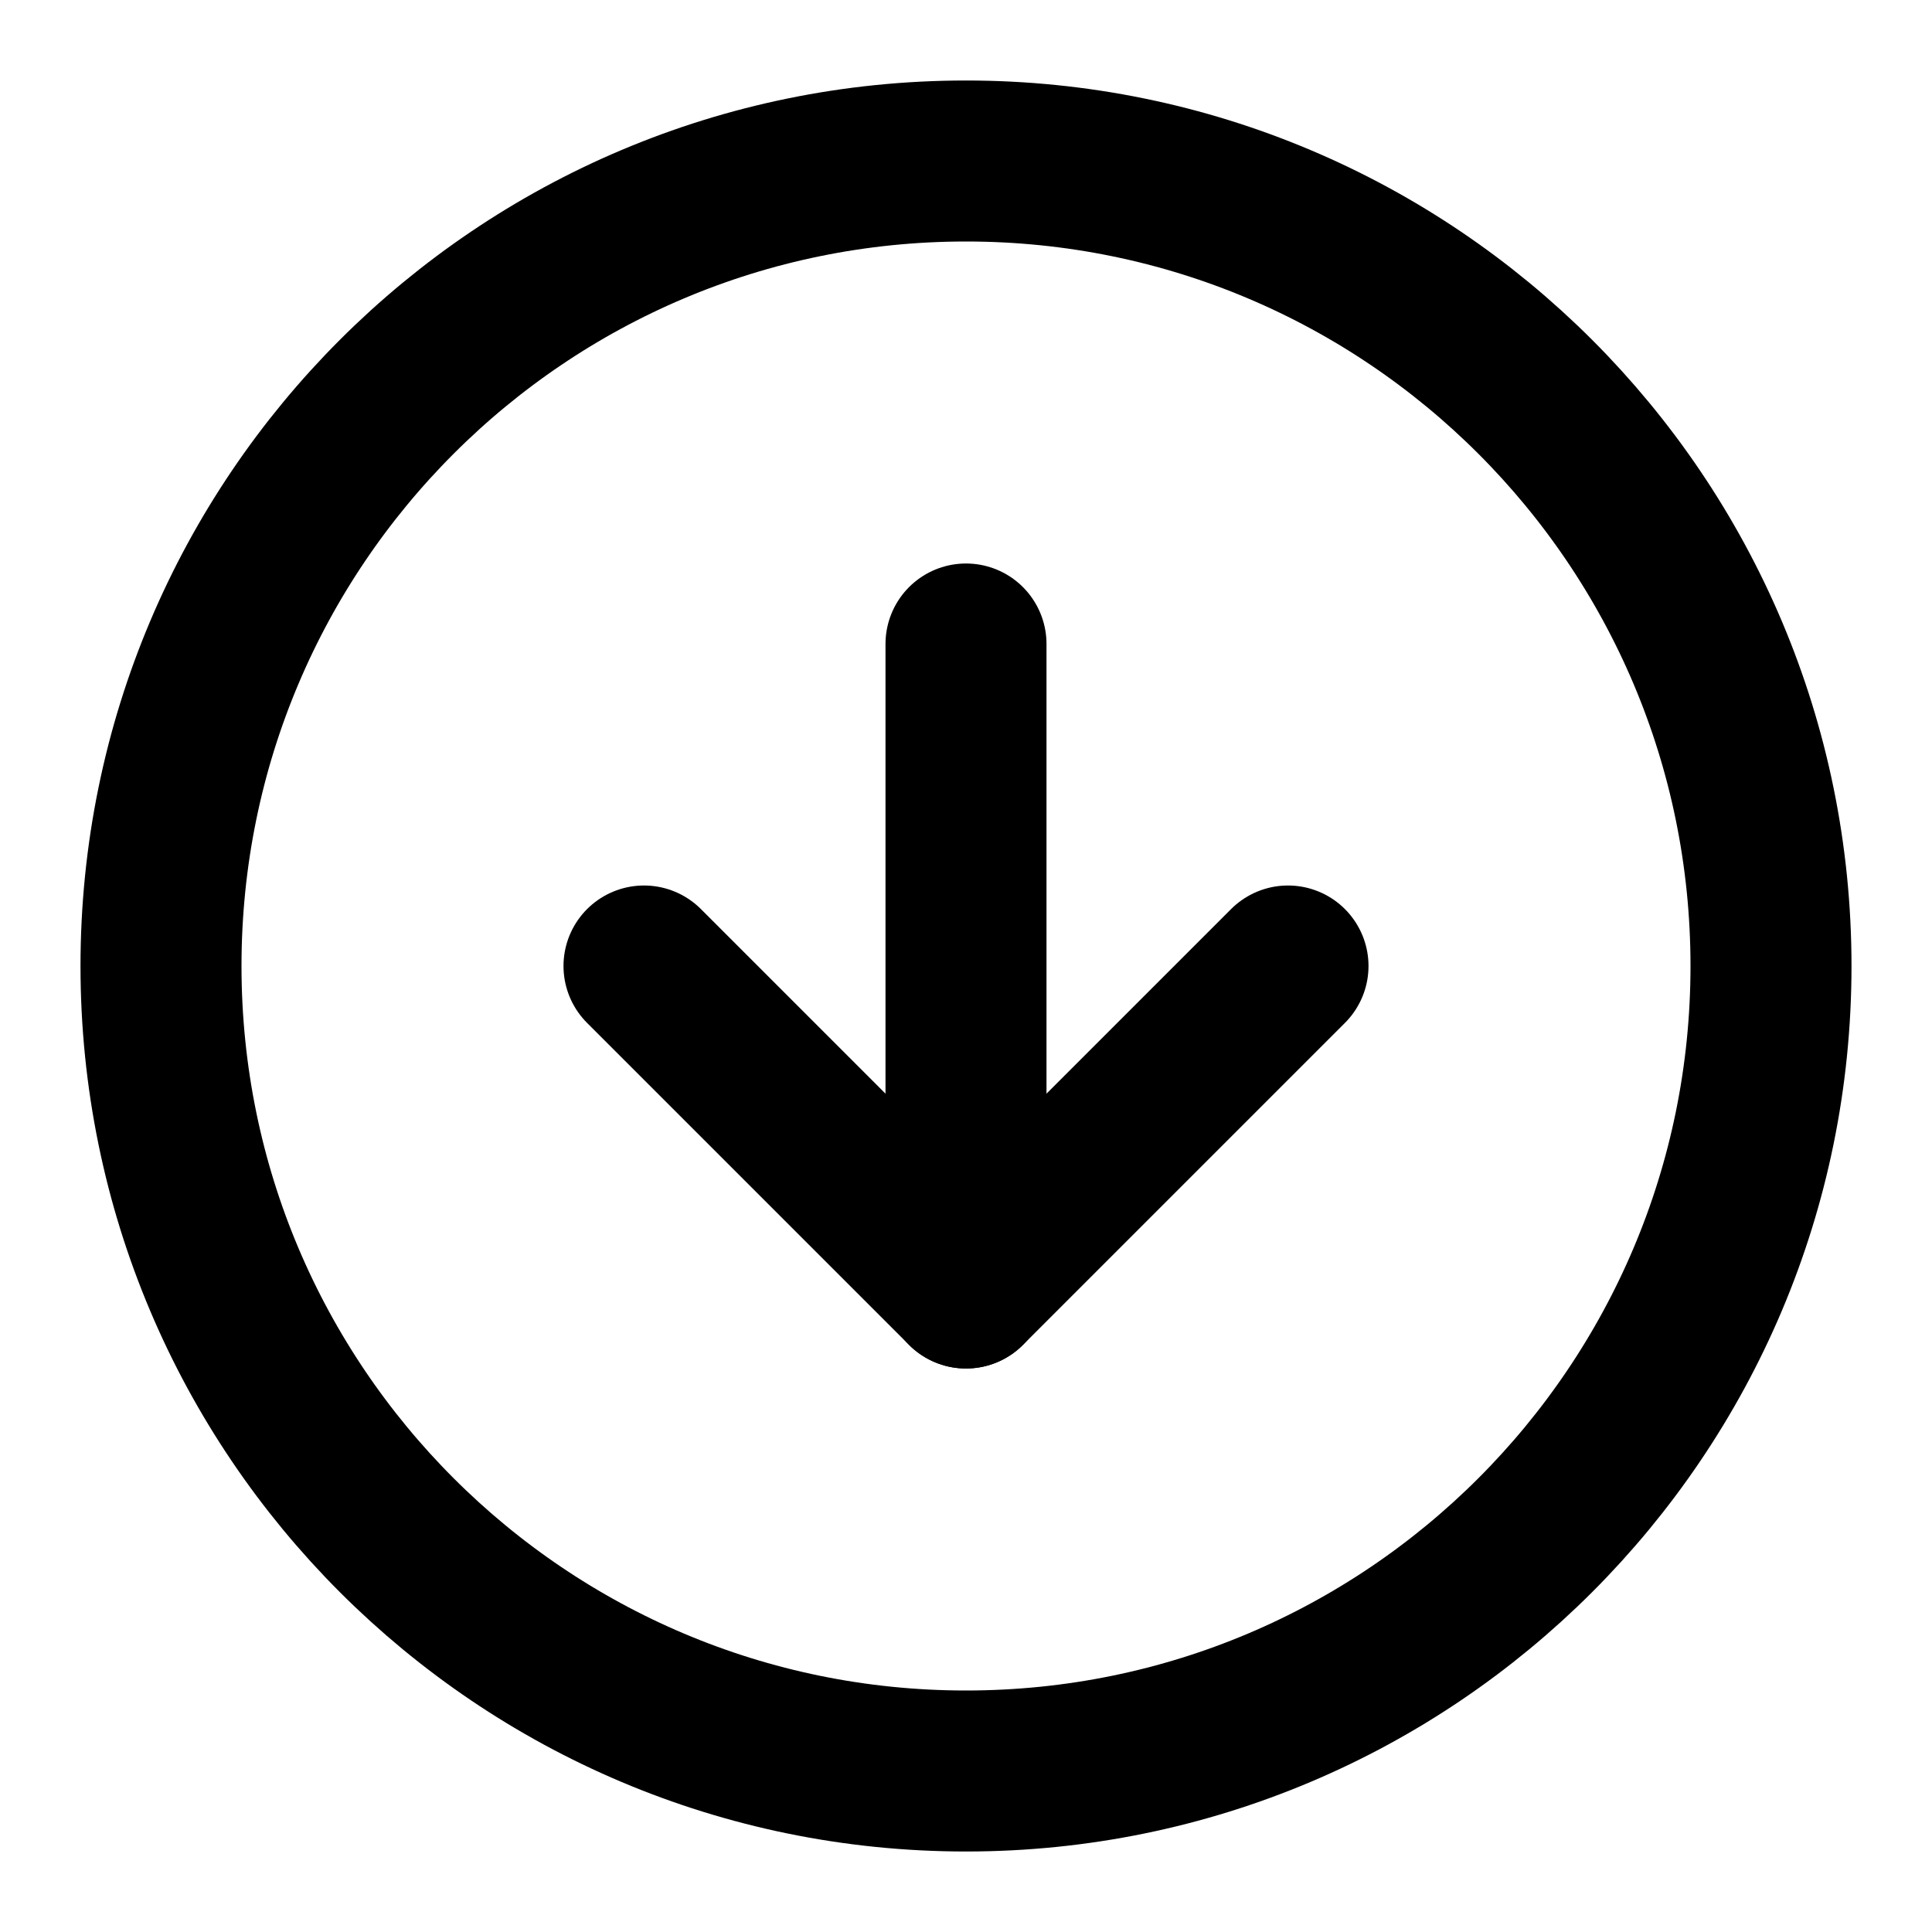
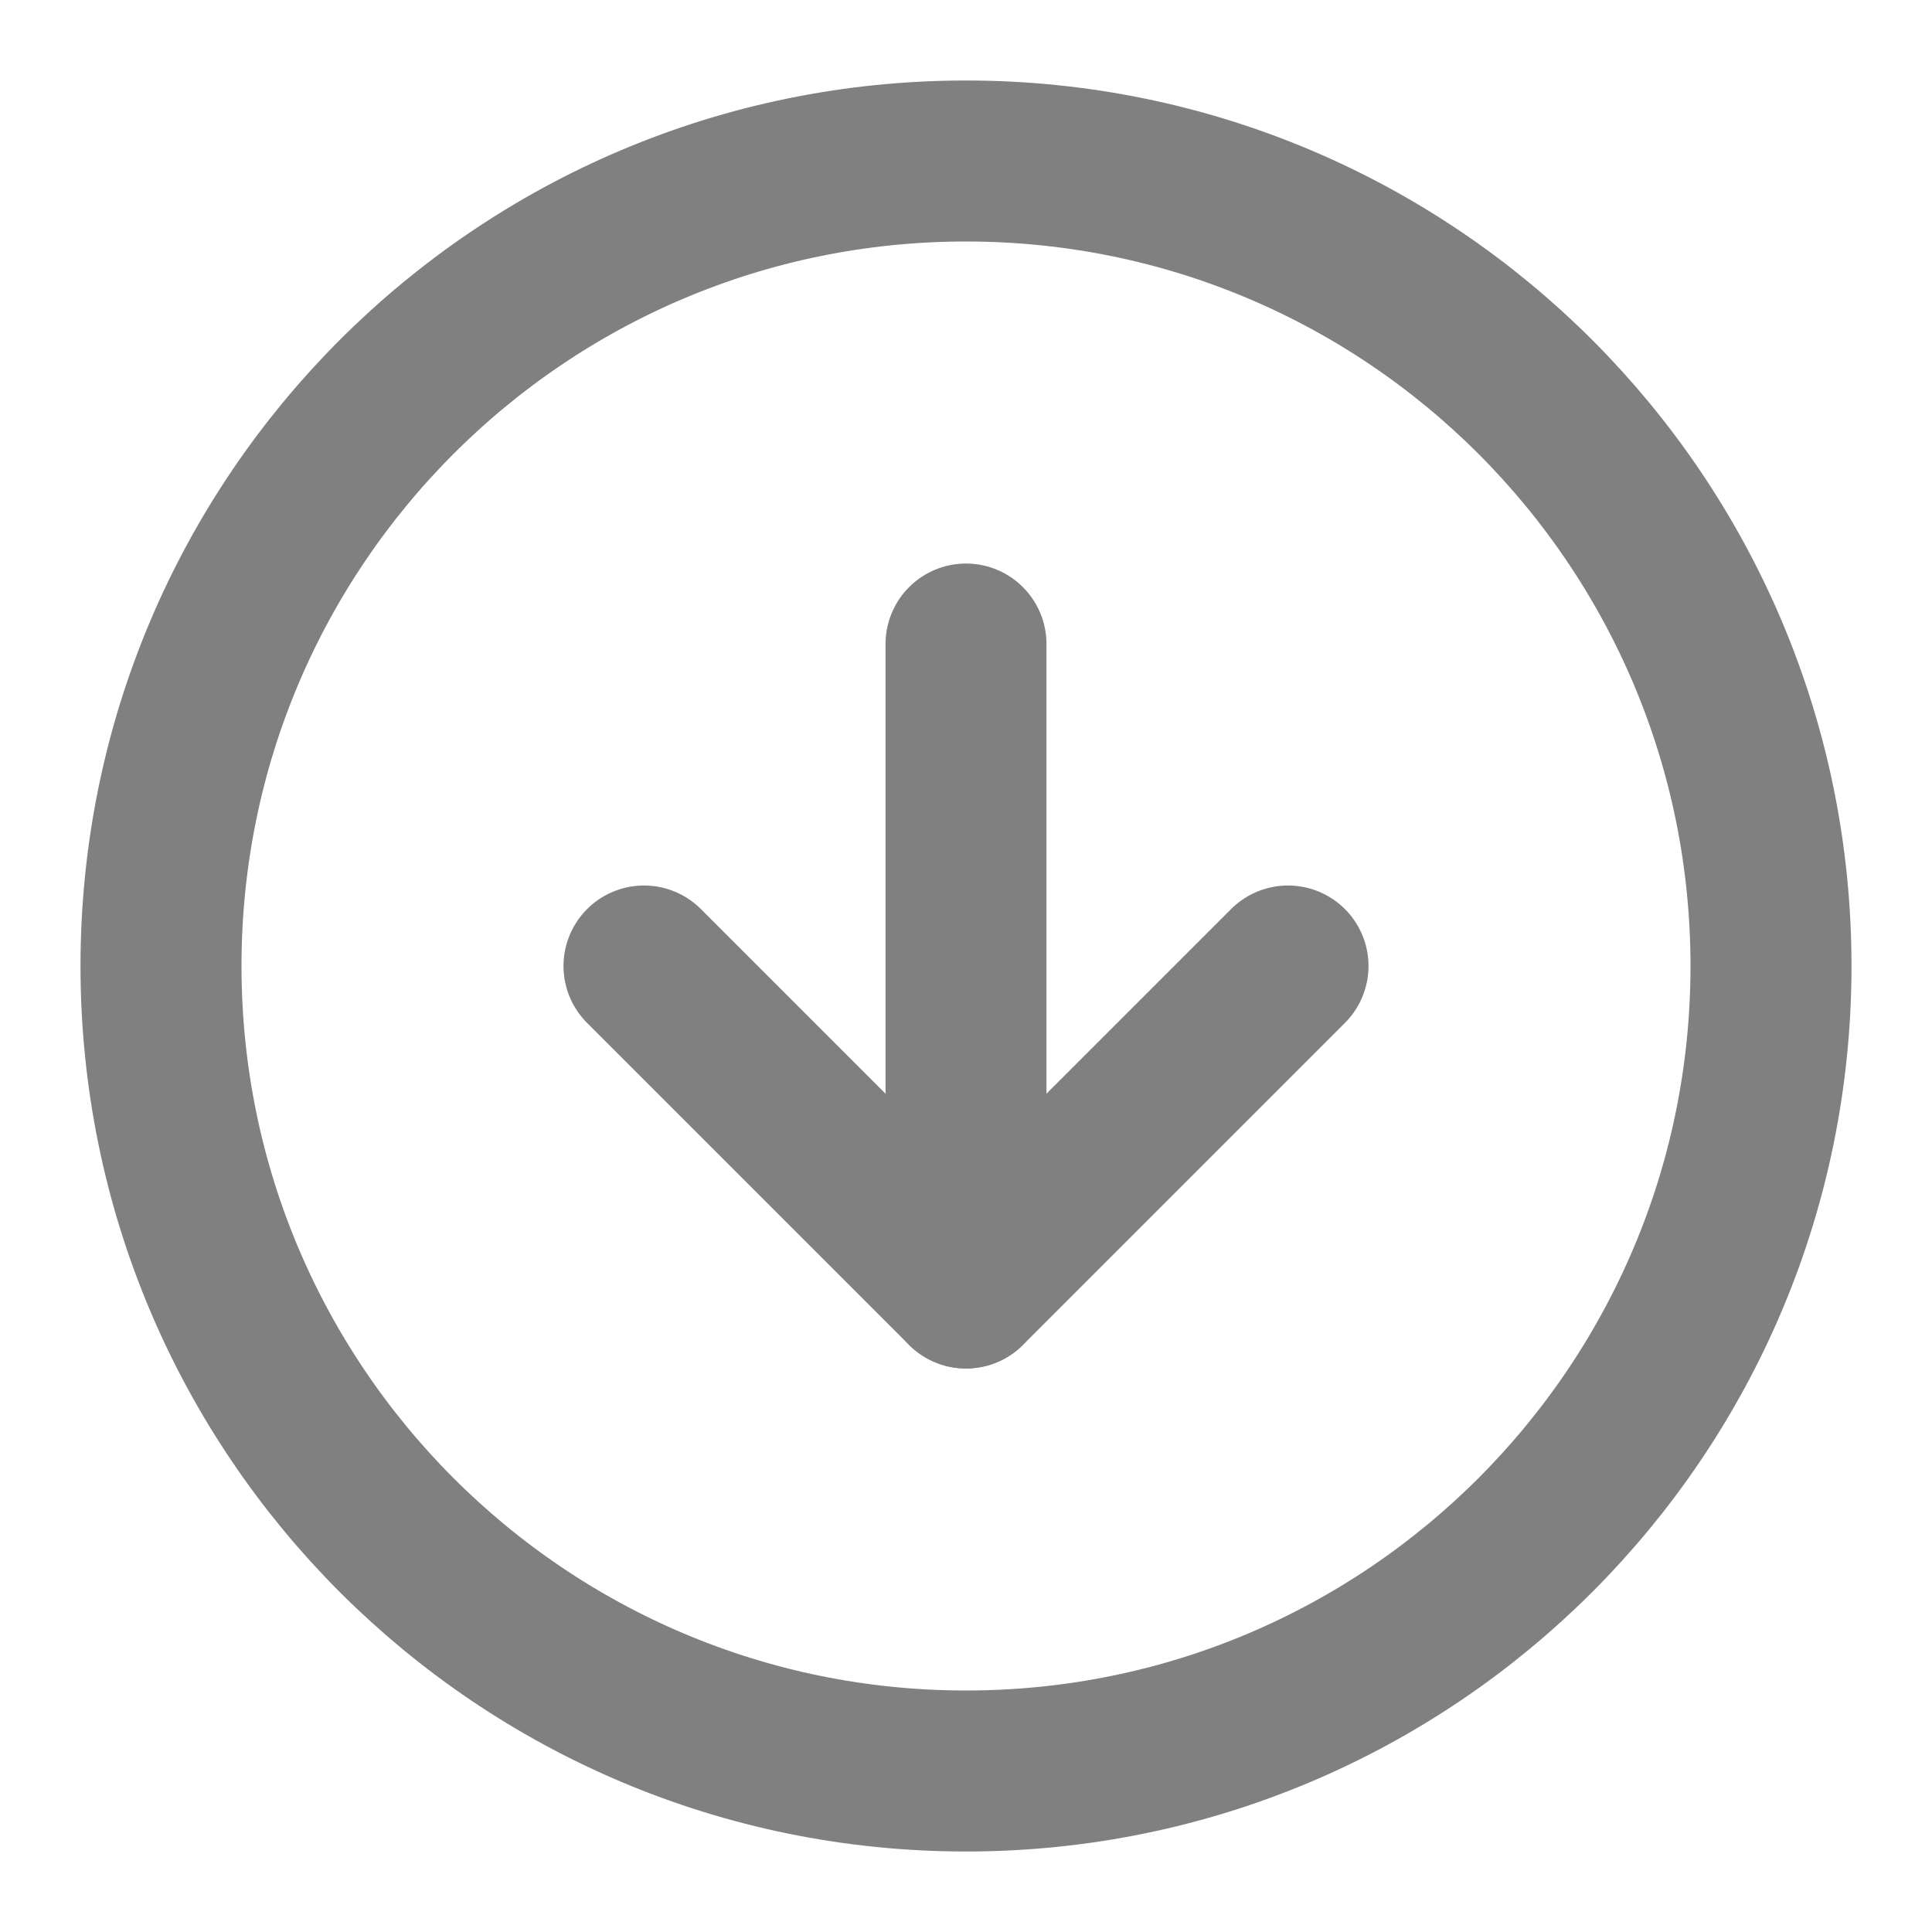
- <svg xmlns="http://www.w3.org/2000/svg" width="24" height="24" viewBox="0 0 24 24" fill="none" stroke="currentColor" stroke-width="2" stroke-linecap="round" stroke-linejoin="round" class="feather feather-arrow-down-circle">
-   <circle cx="12" cy="12" r="10" />
-   <polyline points="8 12 12 16 16 12" />
-   <line x1="12" y1="8" x2="12" y2="16" />
+ <svg xmlns="http://www.w3.org/2000/svg" width="24" height="24" viewBox="0 0 24 24" fill="none" stroke="currentColor" stroke-width="2" stroke-linecap="round" stroke-linejoin="round" class="feather feather-arrow-down-circle" version="1.1" id="svg873">
+   <defs id="defs877" />
+   <circle cx="12" cy="12" r="10" id="circle867" style="stroke:#808080" />
+   <polyline points="8 12 12 16 16 12" id="polyline869" style="stroke:#808080" />
+   <line x1="12" y1="8" x2="12" y2="16" id="line871" style="fill:#808080;stroke-width:1.999;stroke-miterlimit:4;stroke-dasharray:none;stroke:#808080;stroke-opacity:1" />
</svg>
